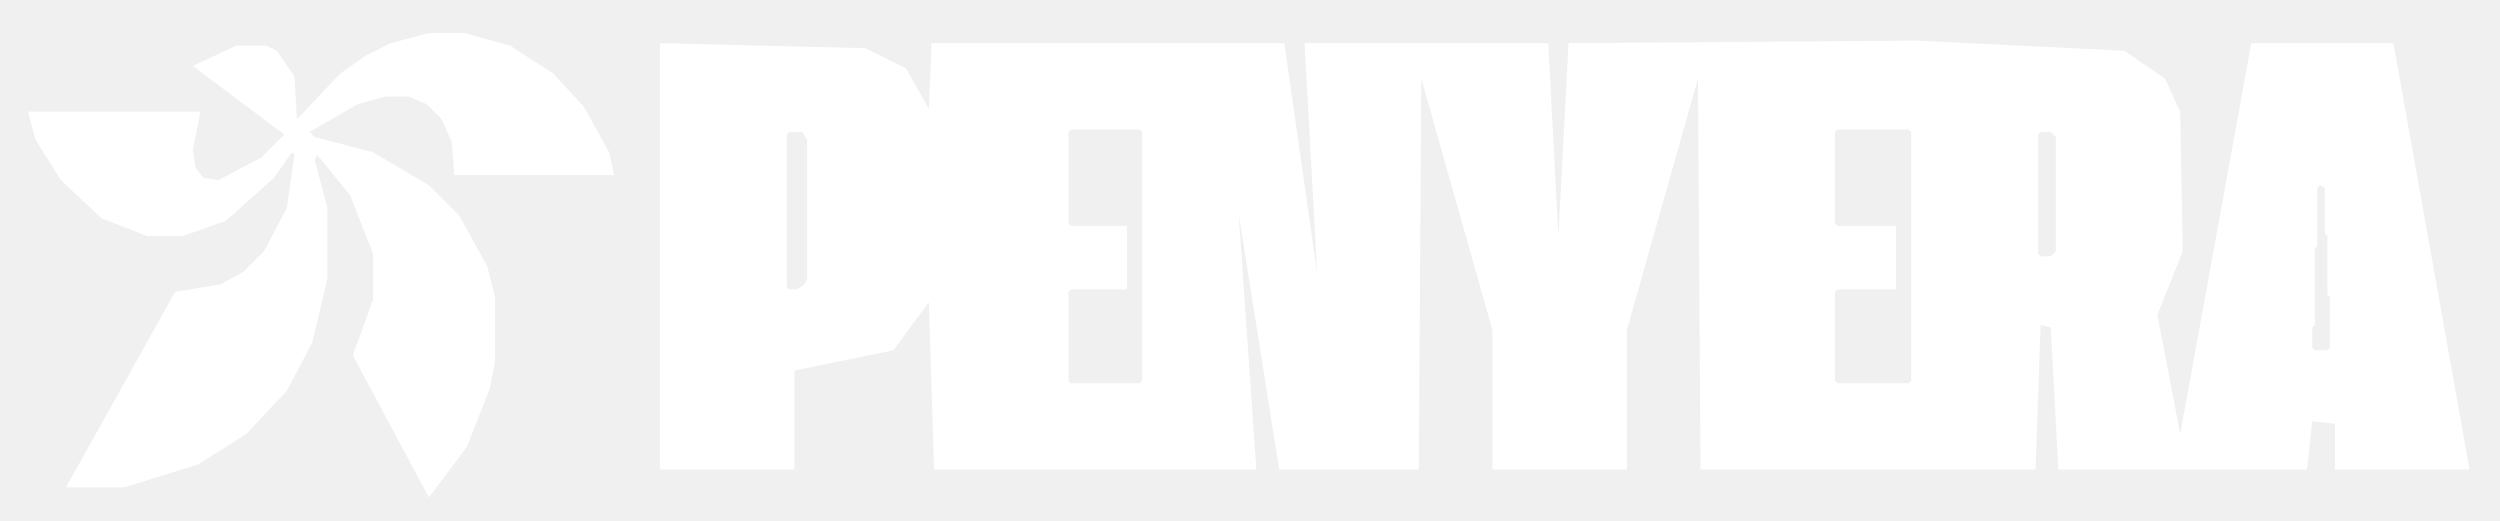
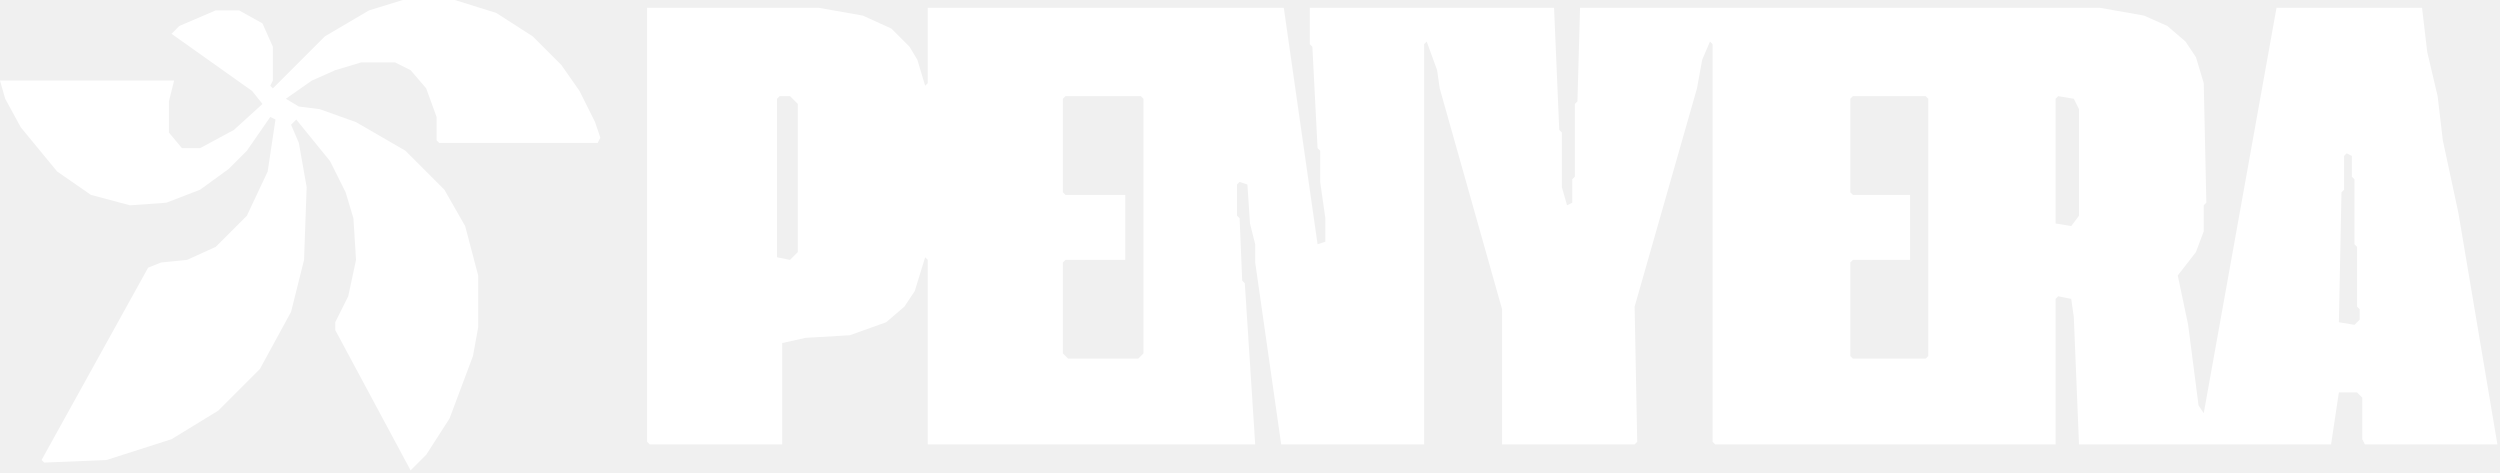
- <svg xmlns="http://www.w3.org/2000/svg" viewBox="0 0 985 205">
-   <path fill="#fff" fill-rule="evenodd" d="M 260 17 L 260 185 L 313 185 L 313 146 L 352 138 L 366 119 L 368 185 L 495 185 L 488 84 L 504 185 L 559 185 L 560 31 L 588 130 L 588 185 L 641 185 L 641 130 L 669 31 L 670 185 L 802 185 L 804 128 L 808 129 L 811 185 L 909 185 L 911 166 L 920 167 L 920 185 L 973 185 L 943 17 L 887 17 L 859 171 L 850 124 L 860 99 L 859 44 L 853 31 L 837 20 L 755 16 L 618 17 L 614 93 L 610 17 L 514 17 L 519 108 L 506 17 L 367 17 L 366 43 L 357 27 L 341 19 Z M 914 73 L 916 74 L 916 92 L 917 93 L 917 116 L 918 117 L 918 137 L 917 138 L 912 138 L 911 137 L 911 129 L 912 128 L 912 98 L 913 97 L 913 74 Z M 804 52 L 808 52 L 810 54 L 810 99 L 808 101 L 804 101 L 803 100 L 803 53 Z M 311 52 L 316 52 L 318 55 L 318 110 L 317 112 L 314 114 L 311 114 L 310 113 L 310 53 Z M 724 51 L 752 51 L 753 52 L 753 150 L 752 151 L 724 151 L 723 150 L 723 115 L 724 114 L 747 114 L 747 89 L 724 89 L 723 88 L 723 52 Z M 422 51 L 449 51 L 450 52 L 450 150 L 449 151 L 422 151 L 421 150 L 421 115 L 422 114 L 444 114 L 444 89 L 422 89 L 421 88 L 421 52 Z M 230 42 L 218 29 L 201 18 L 183 13 L 169 13 L 154 17 L 144 22 L 134 29 L 117 47 L 116 30 L 109 20 L 105 18 L 93 18 L 76 26 L 112 53 L 103 62 L 86 71 L 80 70 L 77 66 L 76 59 L 79 44 L 11 44 L 14 55 L 24 71 L 40 86 L 58 93 L 72 93 L 89 87 L 108 70 L 115 60 L 116 61 L 113 82 L 104 99 L 96 107 L 87 112 L 69 115 L 26 192 L 49 192 L 78 183 L 97 171 L 113 154 L 123 135 L 129 110 L 129 82 L 124 63 L 125 61 L 138 77 L 147 100 L 147 118 L 139 140 L 169 196 L 184 176 L 193 153 L 195 143 L 195 117 L 192 105 L 181 85 L 169 73 L 147 60 L 124 54 L 122 52 L 141 41 L 152 38 L 161 38 L 168 41 L 174 47 L 178 56 L 179 69 L 242 69 L 240 60 Z" />
+ <svg xmlns="http://www.w3.org/2000/svg" viewBox="0 0 962 182" role="img" aria-label="PENYERA">
+   <path fill="#fff" fill-rule="evenodd" d="M 249 3 L 249 170 L 250 171 L 301 171 L 301 132 L 310 130 L 327 129 L 341 124 L 348 118 L 352 112 L 356 99 L 357 100 L 357 171 L 483 171 L 479 109 L 478 108 L 477 84 L 476 83 L 476 71 L 477 70 L 480 71 L 481 86 L 483 94 L 483 101 L 493 171 L 548 171 L 548 17 L 549 16 L 553 27 L 554 34 L 578 119 L 578 171 L 629 171 L 630 170 L 629 118 L 653 34 L 655 23 L 658 16 L 659 17 L 659 170 L 660 171 L 791 171 L 791 115 L 792 114 L 797 115 L 798 122 L 800 171 L 897 171 L 900 151 L 907 151 L 909 153 L 909 169 L 910 171 L 961 171 L 946 82 L 940 54 L 938 37 L 934 20 L 932 3 L 876 3 L 848 159 L 846 156 L 842 125 L 838 106 L 845 97 L 848 89 L 848 79 L 849 78 L 848 32 L 845 22 L 841 16 L 834 10 L 825 6 L 808 3 L 608 3 L 607 39 L 606 40 L 606 68 L 605 69 L 605 78 L 603 79 L 601 72 L 601 51 L 600 50 L 598 3 L 504 3 L 504 17 L 505 18 L 507 57 L 508 58 L 508 70 L 510 84 L 510 93 L 507 94 L 494 3 L 357 3 L 357 32 L 356 33 L 353 23 L 350 18 L 343 11 L 332 6 L 315 3 Z M 903 59 L 905 60 L 905 68 L 906 69 L 906 94 L 907 95 L 907 118 L 908 119 L 908 123 L 906 125 L 900 124 L 901 74 L 902 73 L 902 60 Z M 792 37 L 798 38 L 800 42 L 800 83 L 797 87 L 791 86 L 791 38 Z M 713 37 L 741 37 L 742 38 L 742 137 L 741 138 L 713 138 L 712 137 L 712 101 L 713 100 L 735 100 L 735 75 L 713 75 L 712 74 L 712 38 Z M 410 37 L 439 37 L 440 38 L 440 136 L 438 138 L 411 138 L 409 136 L 409 101 L 410 100 L 433 100 L 433 75 L 410 75 L 409 74 L 409 38 Z M 300 37 L 304 37 L 307 40 L 307 97 L 304 100 L 299 99 L 299 38 Z M 216 25 L 205 14 L 191 5 L 175 0 L 155 0 L 142 4 L 125 14 L 105 34 L 104 33 L 105 31 L 105 18 L 101 9 L 92 4 L 83 4 L 69 10 L 66 13 L 97 35 L 101 40 L 90 50 L 77 57 L 70 57 L 65 51 L 65 39 L 67 31 L 0 31 L 2 38 L 8 49 L 22 66 L 35 75 L 50 79 L 64 78 L 77 73 L 88 65 L 95 58 L 104 45 L 106 46 L 103 66 L 95 83 L 83 95 L 72 100 L 62 101 L 57 103 L 16 177 L 17 178 L 41 177 L 66 169 L 84 158 L 100 142 L 112 120 L 117 100 L 118 72 L 115 55 L 112 48 L 114 46 L 127 62 L 133 74 L 136 84 L 137 100 L 134 114 L 129 124 L 129 127 L 158 181 L 164 175 L 173 161 L 182 137 L 184 126 L 184 106 L 179 87 L 171 73 L 156 58 L 137 47 L 123 42 L 115 41 L 110 38 L 120 31 L 129 27 L 139 24 L 152 24 L 158 27 L 164 34 L 168 45 L 168 54 L 169 55 L 230 55 L 231 53 L 229 47 L 223 35 Z" />
</svg>
